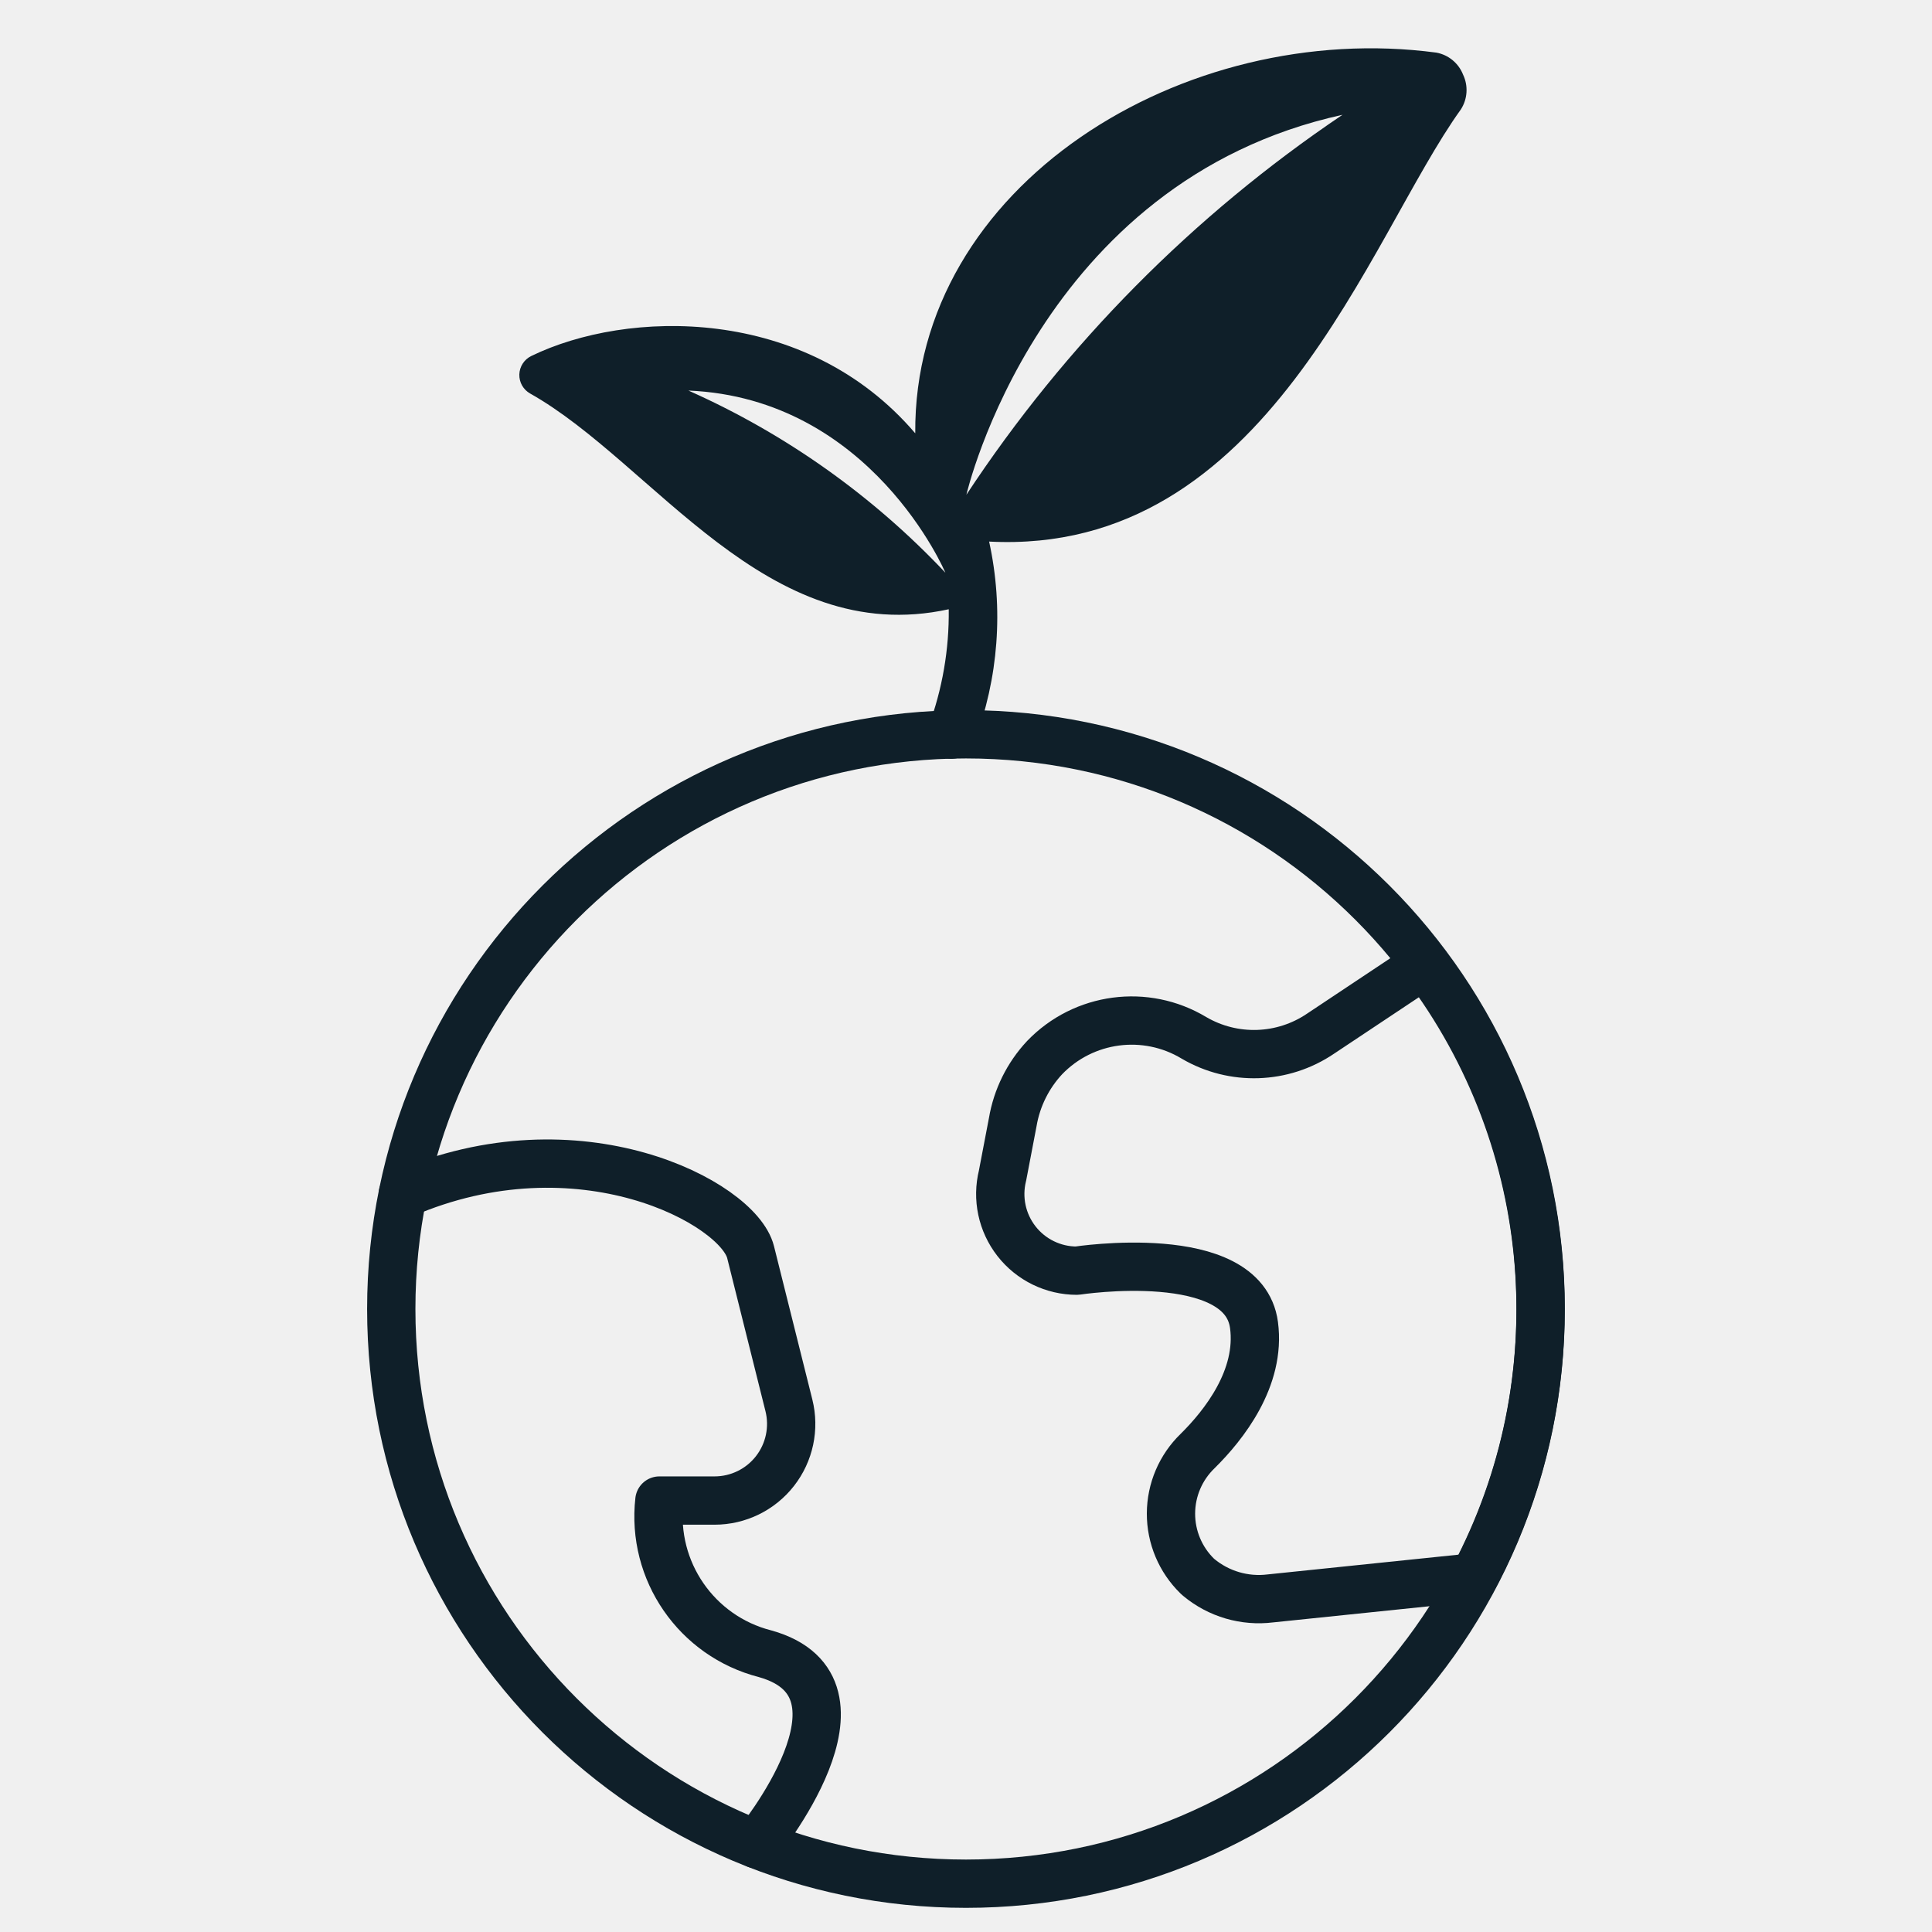
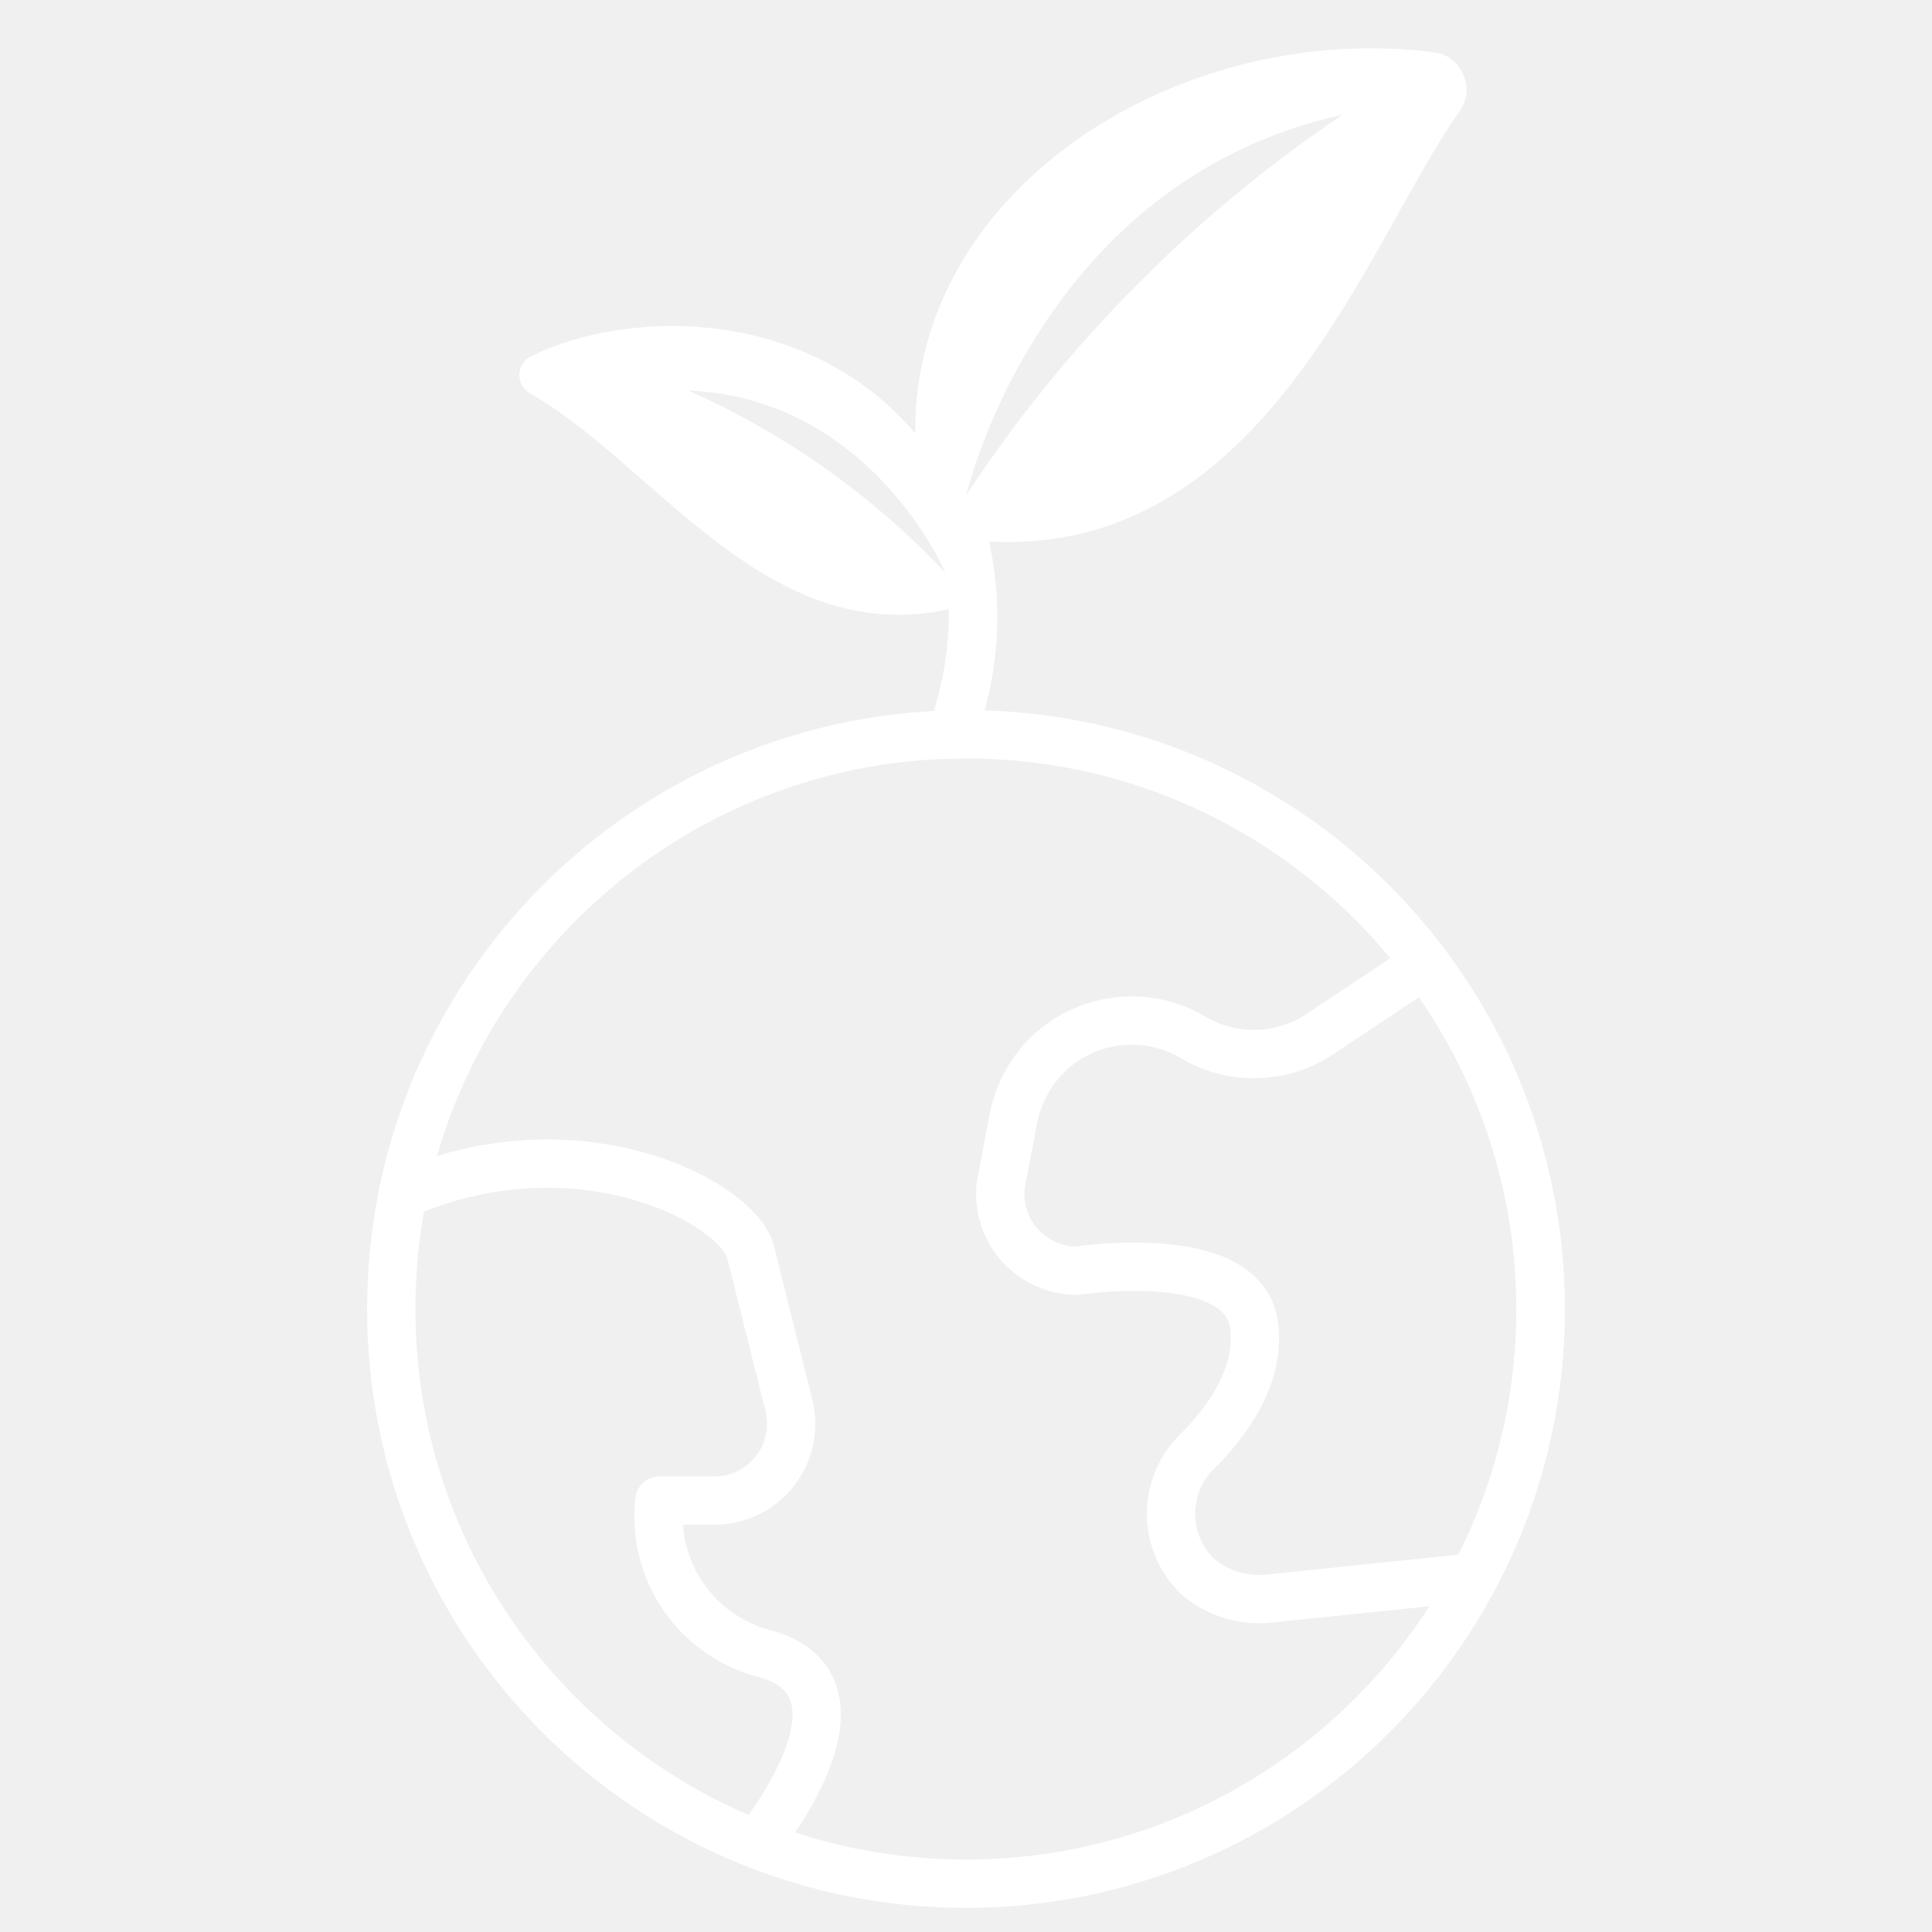
- <svg xmlns="http://www.w3.org/2000/svg" fill="#fff" viewBox="0 0 60 60">
-   <defs>
-     <style>.a{fill:#0f1f29;}.b{fill:none;stroke:#0f1f29;stroke-linecap:round;stroke-linejoin:round;stroke-width:1.5px;}</style>
+ <svg xmlns="http://www.w3.org/2000/svg" fill="#ffffff" viewBox="0 0 60 60">
+   <defs fill="#ffffff">
+     <style>.a{fill:#ffffff;}.b{fill:none;stroke:#ffffff;stroke-linecap:round;stroke-linejoin:round;stroke-width:1.5px;}</style>
  </defs>
-   <path class="a" d="M45.437,2.318a1.106,1.106,0,0,0-.83-.684C36.772.59,28.362,5.749,28.424,13.457c-3.415-4-8.963-3.844-11.926-2.4a.657.657,0,0,0-.034,1.164c3.841,2.162,7.335,7.938,13,6.7a10.151,10.151,0,0,1-.632,3.655.75.75,0,0,0,.472.95.74.74,0,0,0,.239.04.751.751,0,0,0,.711-.511,10.935,10.935,0,0,0,.464-6.236c8.652.449,11.777-9.428,14.65-13.42A1.113,1.113,0,0,0,45.437,2.318ZM21.379,12.129c5.688.239,7.98,5.656,7.98,5.656A24.862,24.862,0,0,0,21.379,12.129Zm8.633,3.236s2.242-9.73,11.681-11.8A42.248,42.248,0,0,0,30.012,15.365Z" />
-   <circle class="b" cx="29.999" cy="40.652" r="17.848" />
-   <path class="b" d="M23.5,57.276s4.015-4.87.258-5.918a4.4,4.4,0,0,1-3.28-4.757h1.712A2.38,2.38,0,0,0,24.5,43.644l-1.19-4.759c-.383-1.534-5.326-4.17-10.8-1.8" />
-   <path class="b" d="M44.254,29.943,41.013,32.1a3.686,3.686,0,0,1-3.934.131,3.751,3.751,0,0,0-4.638.615,3.883,3.883,0,0,0-.989,2l-.317,1.659a2.38,2.38,0,0,0,2.309,2.957s5.17-.8,5.5,1.688c.221,1.649-.94,3.112-1.75,3.912a2.706,2.706,0,0,0-.011,3.886l.045.04a2.918,2.918,0,0,0,2.226.652l6.32-.654a17.769,17.769,0,0,0-1.525-19.038Z" />
+   <path class="a" d="M45.437,2.318a1.106,1.106,0,0,0-.83-.684C36.772.59,28.362,5.749,28.424,13.457c-3.415-4-8.963-3.844-11.926-2.4a.657.657,0,0,0-.034,1.164c3.841,2.162,7.335,7.938,13,6.7a10.151,10.151,0,0,1-.632,3.655.75.75,0,0,0,.472.95.74.74,0,0,0,.239.04.751.751,0,0,0,.711-.511,10.935,10.935,0,0,0,.464-6.236c8.652.449,11.777-9.428,14.65-13.42A1.113,1.113,0,0,0,45.437,2.318ZM21.379,12.129c5.688.239,7.98,5.656,7.98,5.656A24.862,24.862,0,0,0,21.379,12.129Zm8.633,3.236s2.242-9.73,11.681-11.8A42.248,42.248,0,0,0,30.012,15.365Z" fill="#ffffff" />
+   <circle class="b" cx="29.999" cy="40.652" r="17.848" fill="#ffffff" />
+   <path class="b" d="M23.5,57.276s4.015-4.87.258-5.918a4.4,4.4,0,0,1-3.28-4.757h1.712A2.38,2.38,0,0,0,24.5,43.644l-1.19-4.759c-.383-1.534-5.326-4.17-10.8-1.8" fill="#ffffff" />
+   <path class="b" d="M44.254,29.943,41.013,32.1a3.686,3.686,0,0,1-3.934.131,3.751,3.751,0,0,0-4.638.615,3.883,3.883,0,0,0-.989,2l-.317,1.659a2.38,2.38,0,0,0,2.309,2.957s5.17-.8,5.5,1.688c.221,1.649-.94,3.112-1.75,3.912a2.706,2.706,0,0,0-.011,3.886l.045.04a2.918,2.918,0,0,0,2.226.652l6.32-.654a17.769,17.769,0,0,0-1.525-19.038Z" fill="#ffffff" />
</svg>
